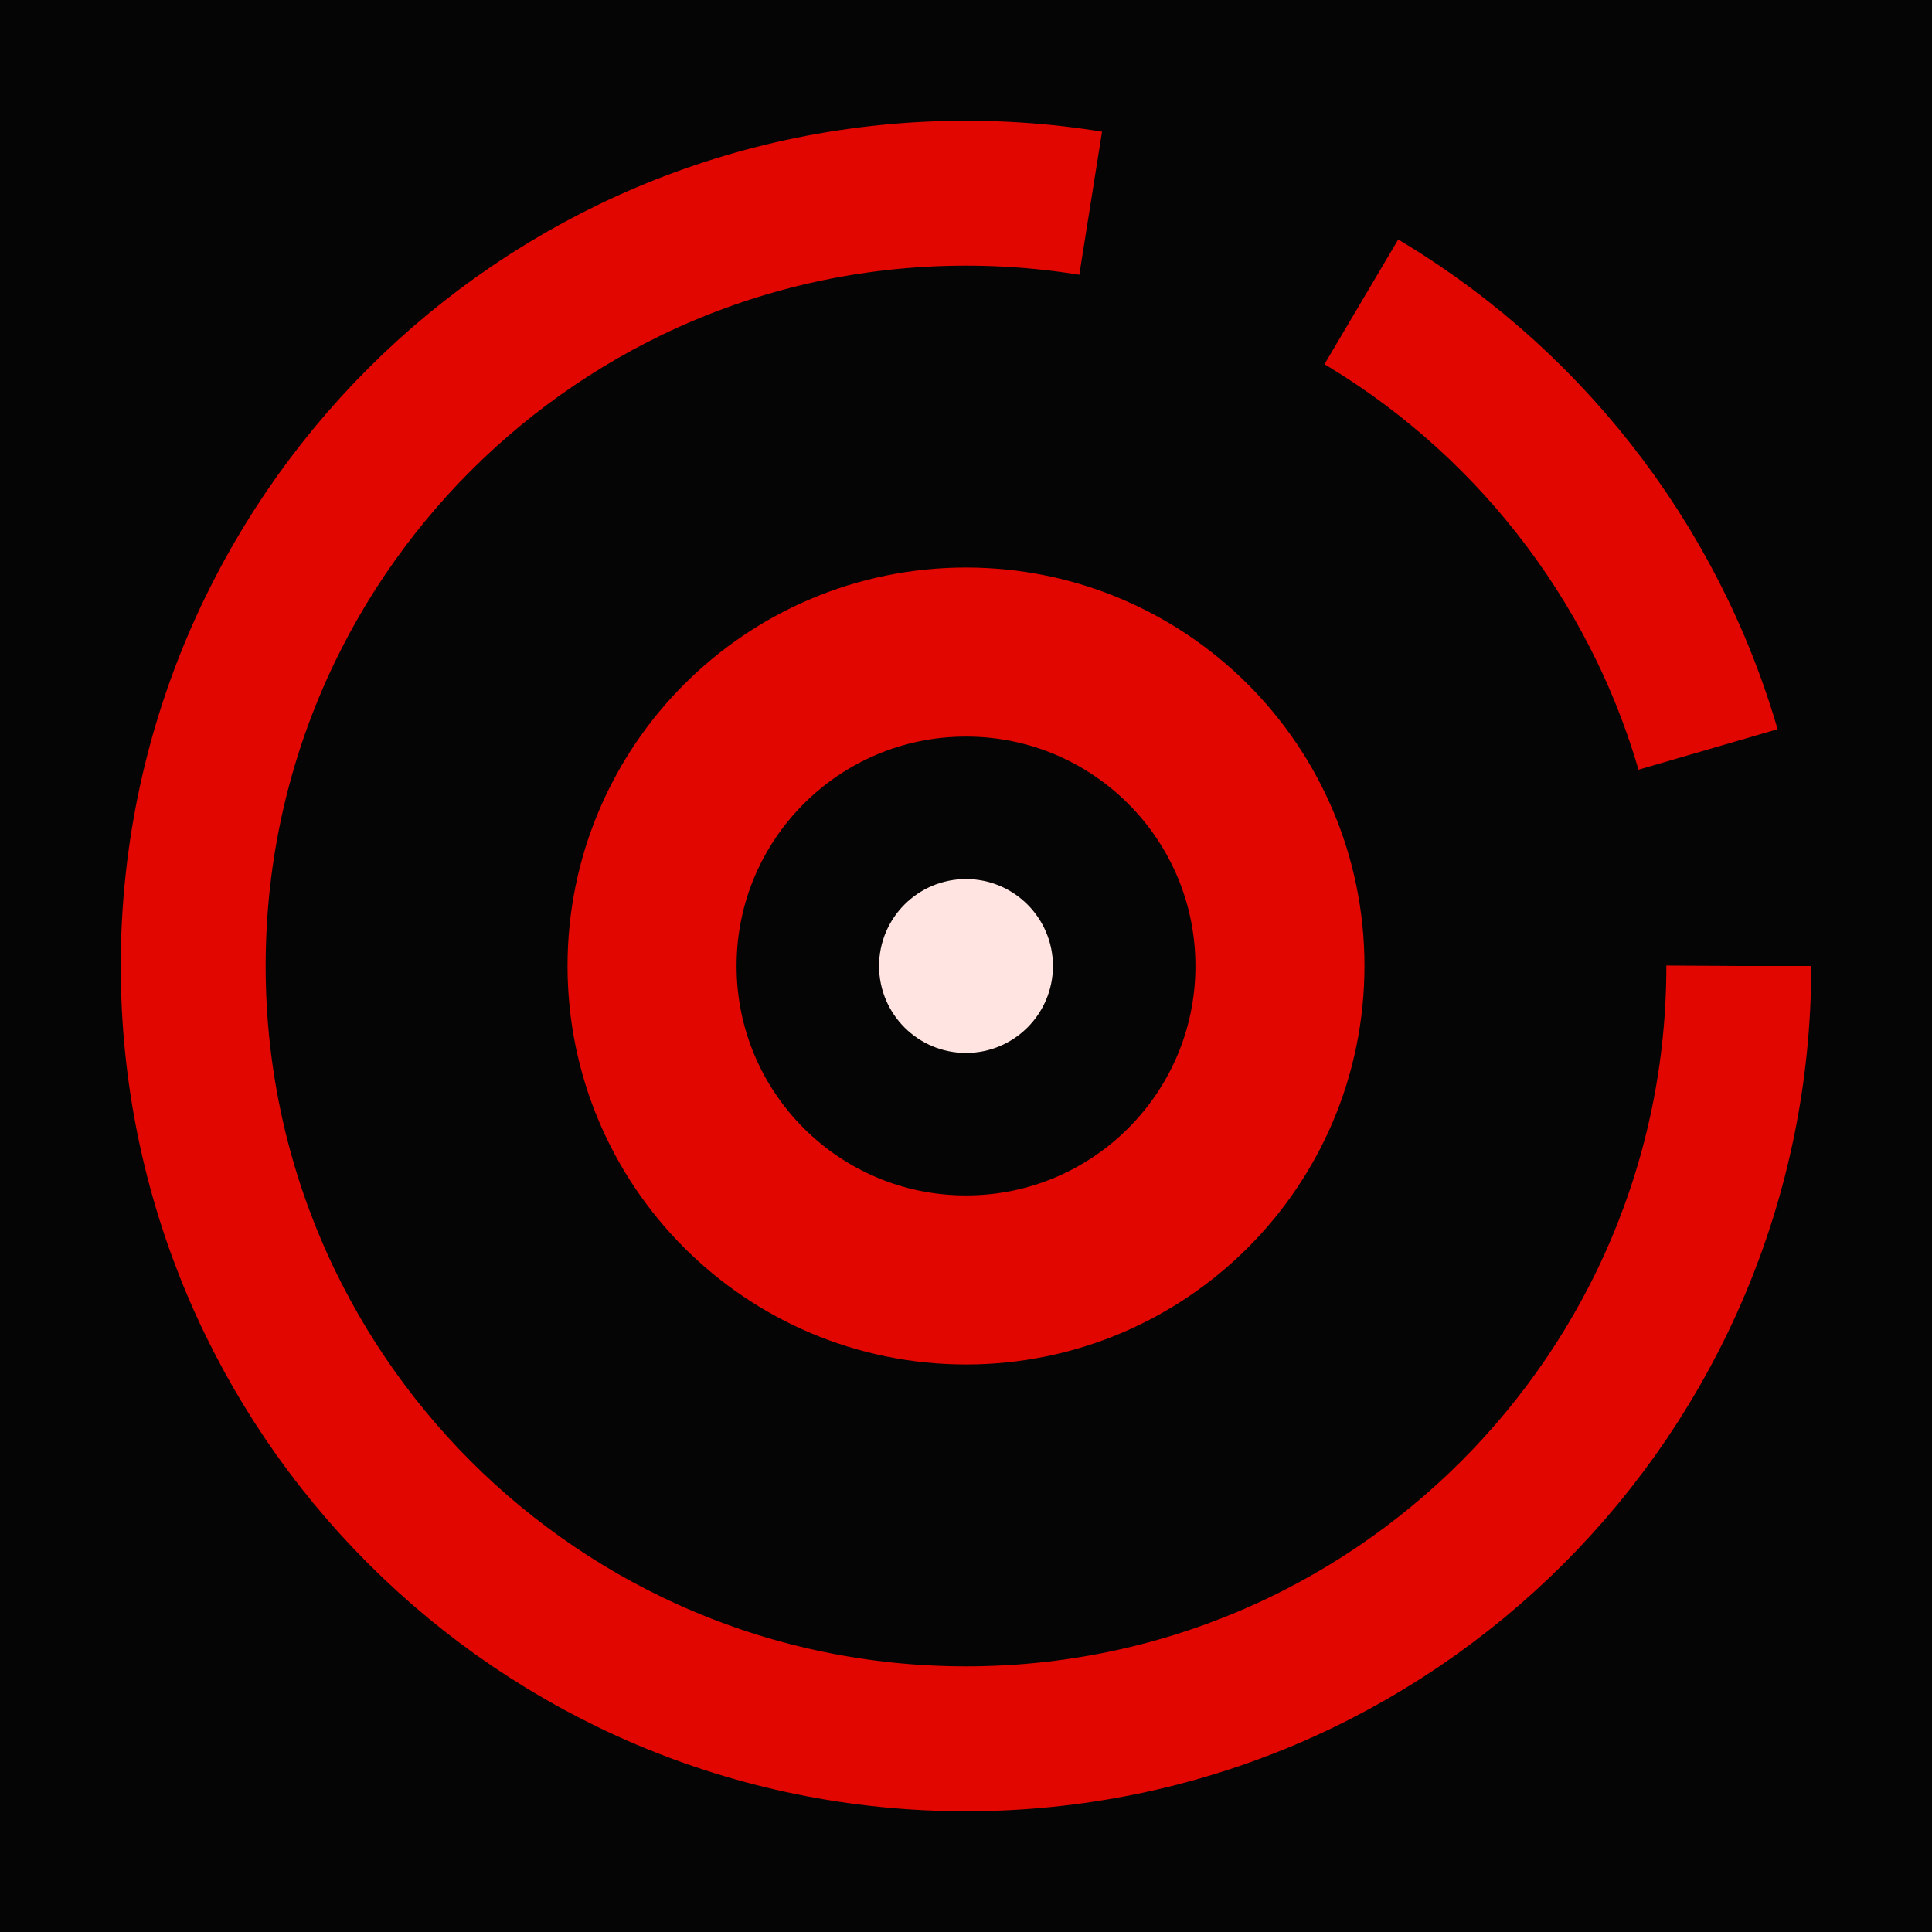
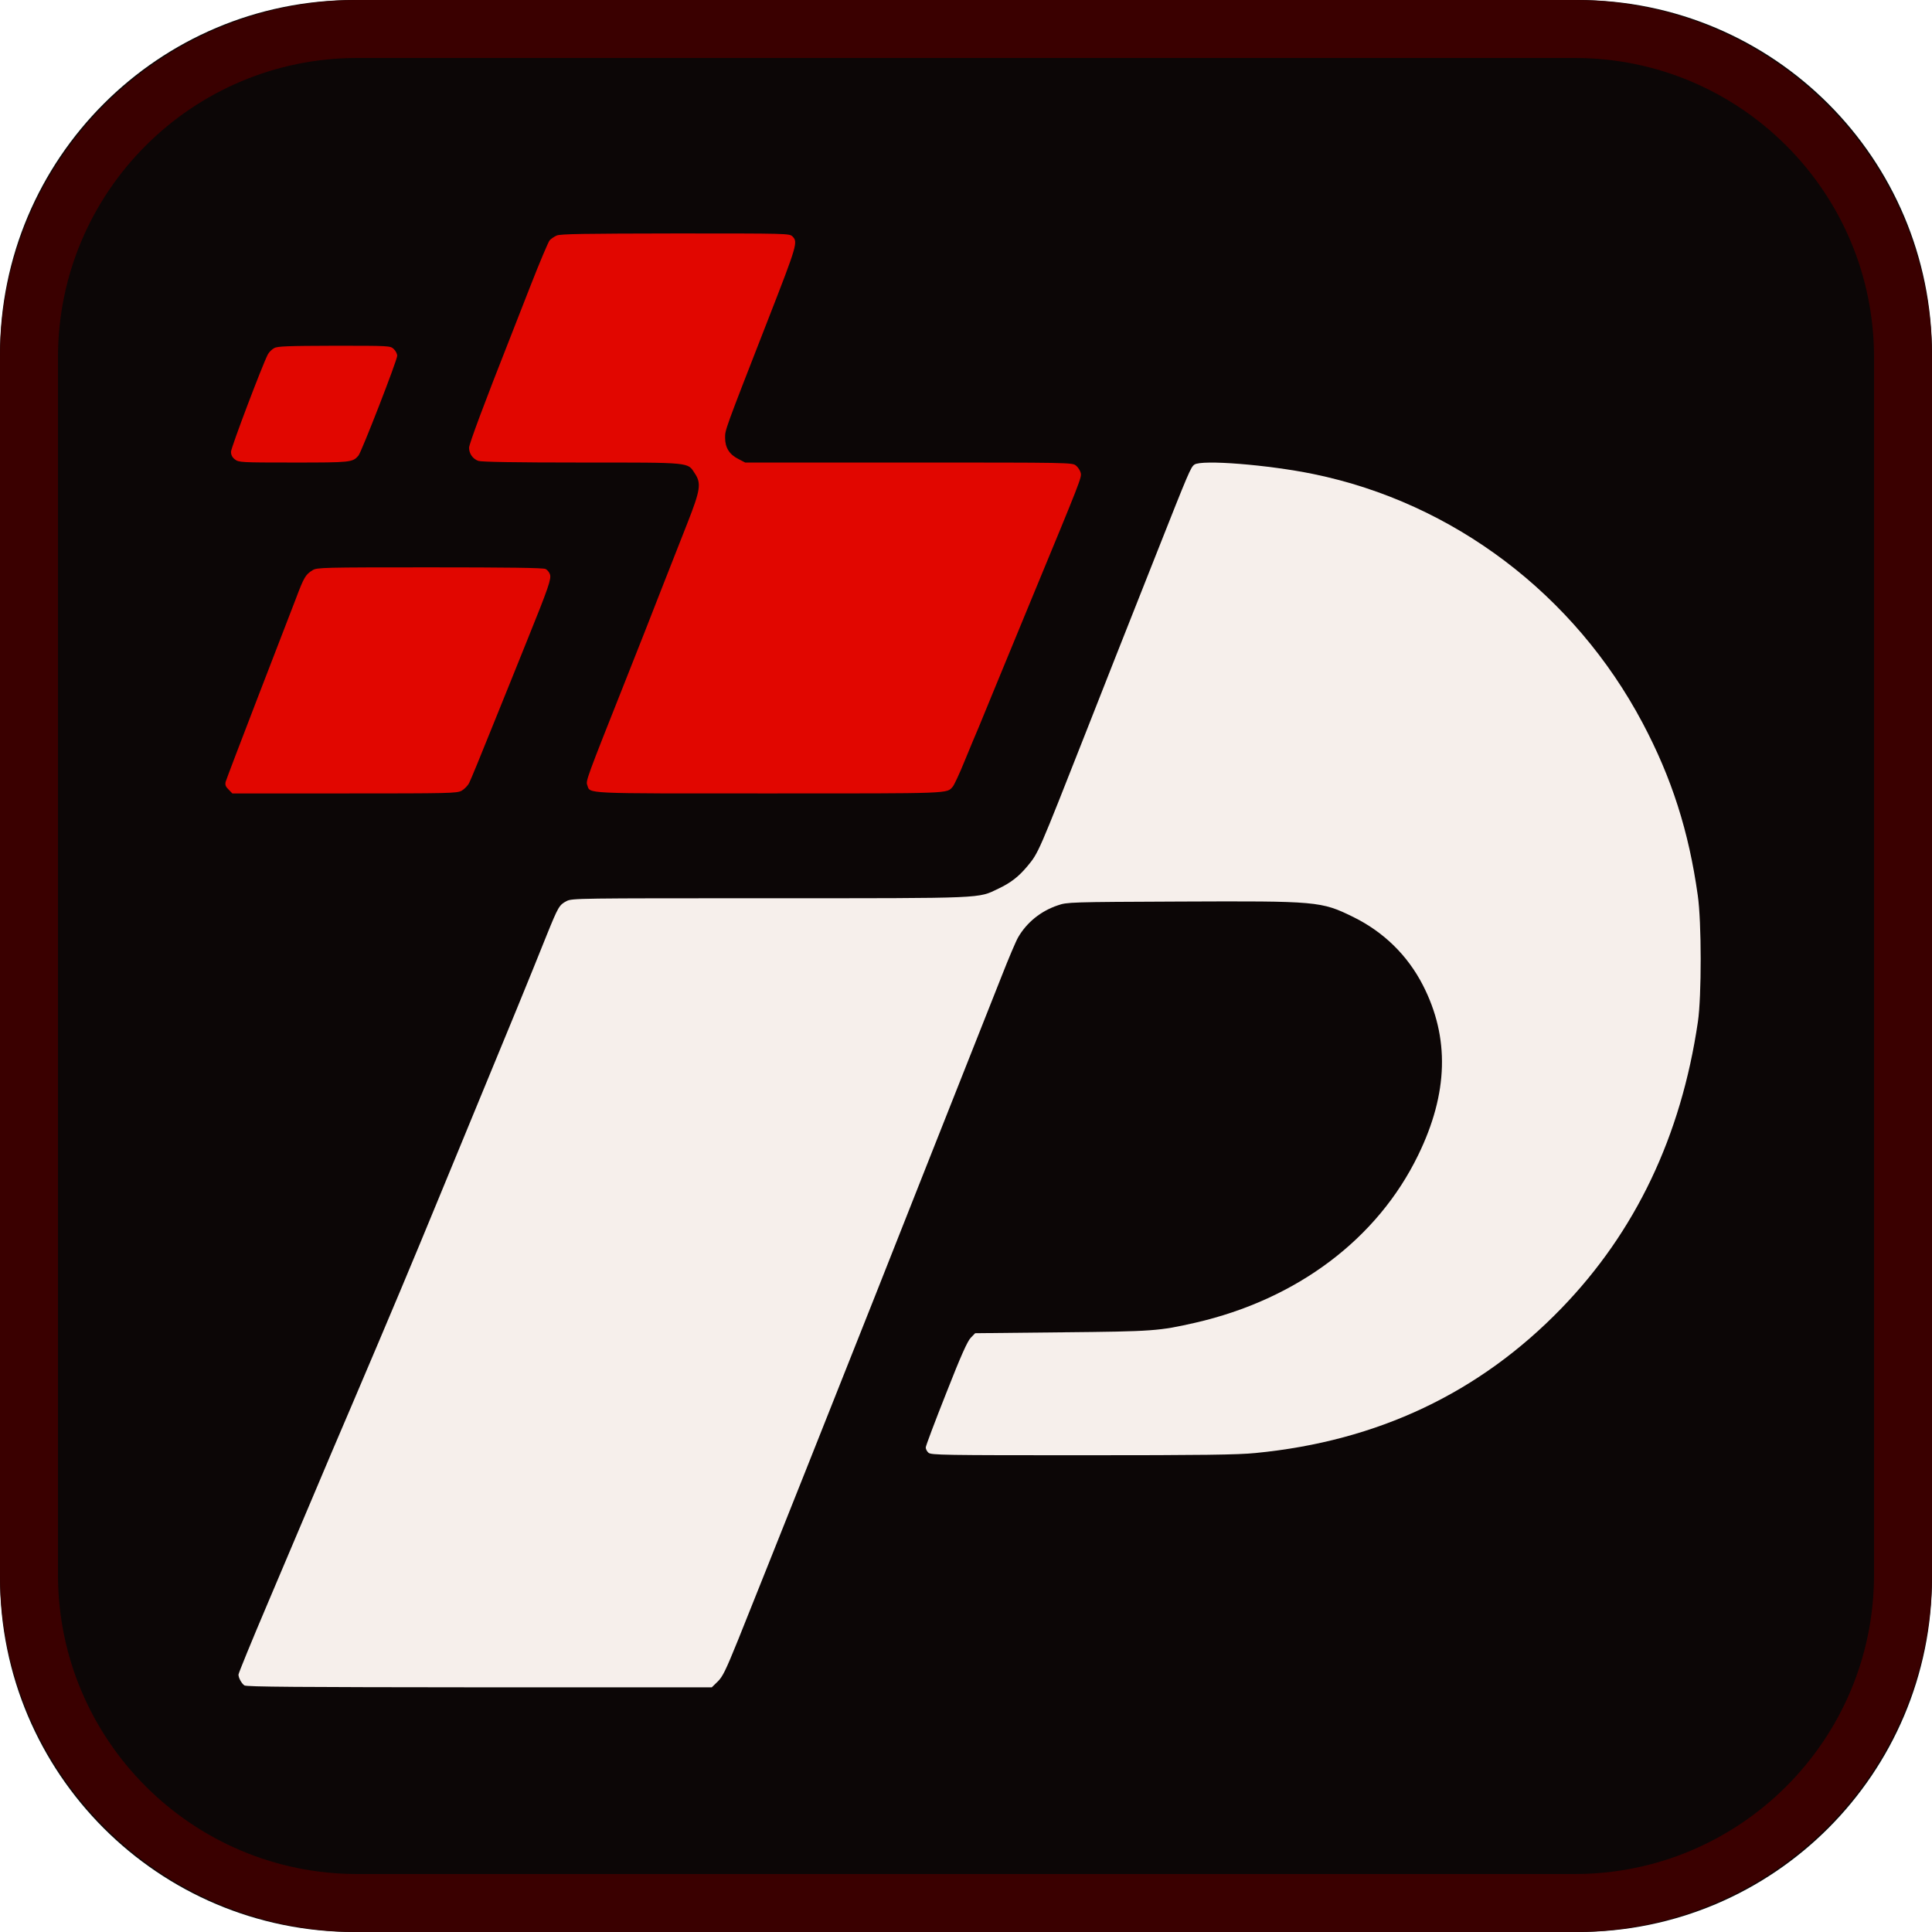
- <svg xmlns="http://www.w3.org/2000/svg" viewBox="0 0 40 40">
-   <rect width="40" height="40" fill="#050505" />
-   <circle cx="20" cy="20" r="16" fill="none" stroke="#e10600" stroke-width="3" stroke-dasharray="78 6 12 6" />
-   <circle cx="20" cy="20" r="6.5" fill="none" stroke="#e10600" stroke-width="3.5" />
-   <circle cx="20" cy="20" r="1.8" fill="#ffe4e1" />
+ <svg xmlns="http://www.w3.org/2000/svg" viewBox="0 0 1200 1200">
+   <rect width="1200" height="1200" rx="220" fill="#0c0606" />
+   <rect x="18" y="18" width="1164" height="1164" rx="204" fill="none" stroke="#3a0000" stroke-width="36" />
+   <g transform="translate(140 145) scale(0.93)">
+     <path d="M647.139 154.4C644.739 156.1 643.339 159.4 622.339 212.5C613.839 233.9 601.339 265.7 594.439 283C587.639 300.3 579.239 321.5 575.939 330C542.539 414.8 543.139 413.5 535.539 422.7C529.739 429.6 524.639 433.6 516.239 437.6C502.439 444.2 508.839 444 363.439 444C234.939 444 231.539 444 227.839 445.9C222.939 448.5 222.339 449.5 214.439 469C203.739 495.8 188.339 533.3 166.739 585.5C155.639 612.4 145.039 638.1 143.239 642.5C124.739 687.5 110.539 721.3 84.239 783C76.339 801.4 64.939 828.2 58.939 842.5C52.839 856.8 39.139 889.3 28.339 914.7C17.539 940.1 8.739 961.6 8.739 962.5C8.739 964.6 10.639 968.2 12.639 969.7C13.839 970.7 49.039 970.9 169.539 971H324.839L328.739 967.2C332.039 964 334.039 960 342.339 939.5C363.739 886.2 410.939 767.6 433.739 710C443.139 686.1 458.439 647.4 467.739 624C497.139 549.8 509.739 518.1 518.439 496C523.039 484.2 528.039 472.5 529.439 470.1C535.239 460.1 544.639 452.5 556.039 448.7C562.139 446.6 563.739 446.5 637.739 446.2C729.439 445.8 731.839 446 753.239 456.5C773.539 466.5 789.439 482 799.739 502C817.739 537.1 816.739 574.2 796.639 615.5C769.439 671.5 715.739 711.9 647.739 727.5C623.539 733 620.239 733.3 558.539 733.9L500.739 734.5L497.839 737.5C495.639 739.7 491.339 749.2 481.339 774.7C473.839 793.6 467.739 809.8 467.739 810.8C467.739 811.9 468.539 813.4 469.539 814.3C471.239 815.9 479.839 816 572.339 816C652.539 816 676.339 815.7 688.039 814.5C769.539 806.6 837.539 774.4 892.239 717.9C941.839 666.7 972.239 602.8 983.439 526.5C985.939 509.5 985.939 459.9 983.339 442C977.339 399.2 965.939 363.6 946.539 327C900.939 241 820.139 179.9 726.739 160.7C696.639 154.5 651.839 150.9 647.139 154.4Z" fill="#f6efeb" />
+     <path d="M221.238 1.4C219.638 2.1 217.438 3.6 216.538 4.6C215.638 5.7 209.838 19.4 203.738 35C197.638 50.7 191.538 66.2 190.238 69.5C172.938 113.3 162.738 140.7 162.738 143.1C162.738 147.1 165.238 150.6 168.938 151.9C171.038 152.6 193.538 153 237.938 153C311.938 153 308.538 152.7 313.538 160.3C317.938 166.9 317.238 171.4 308.538 193.5C304.438 203.9 296.638 223.7 291.238 237.5C285.938 251.2 275.038 278.9 267.038 299C241.438 363.5 240.638 365.6 241.638 368.3C243.938 374.4 236.238 374 363.038 374C486.438 374 481.638 374.2 485.838 369.4C486.738 368.3 490.338 360.7 493.638 352.5C497.038 344.2 501.338 333.9 503.238 329.5C505.038 325.1 510.238 312.5 514.738 301.5C519.238 290.5 529.838 264.8 538.238 244.5C571.538 164 571.938 163 571.238 159.9C570.838 158.3 569.438 156.1 568.038 155C565.538 153 564.138 153 456.338 153H347.138L342.738 150.7C336.638 147.7 333.738 143.1 333.738 136.5C333.738 131.1 333.138 132.6 362.438 57.5C381.938 7.5 382.438 5.7 378.738 2C376.738 0 375.438 0 300.538 0C239.438 0.1 223.638 0.3 221.238 1.4ZM32.538 76.6C31.038 77.4 29.138 79.3 28.338 80.8C24.538 88.2 3.738 143.1 3.738 145.8C3.738 147.9 4.538 149.5 6.338 150.9C8.938 152.9 10.138 153 45.438 153C83.738 153 84.938 152.9 88.838 148.4C90.938 145.9 114.738 84.7 114.738 81.7C114.738 80.4 113.738 78.4 112.438 77.2C110.138 75 109.738 75 72.638 75C41.538 75.1 34.738 75.3 32.538 76.6Z M58.239 224.9C53.539 227.8 52.439 229.6 47.039 244C44.139 251.4 32.639 281.4 21.339 310.6C10.039 339.9 0.539 364.9 0.139 366.3C-0.261 368.3 0.139 369.5 2.139 371.4L4.639 374H79.439C150.239 374 154.439 373.9 157.739 372.2C159.639 371.1 161.939 368.8 162.839 366.9C163.839 365 170.739 348.2 178.239 329.5C185.839 310.8 196.239 284.9 201.439 272C215.839 236.4 217.839 230.5 216.739 227.6C216.239 226.2 214.939 224.6 213.839 224.1C212.539 223.3 187.739 223 136.539 223C64.939 223 61.139 223.1 58.239 224.9Z" fill="#e10600" />
+   </g>
</svg>
